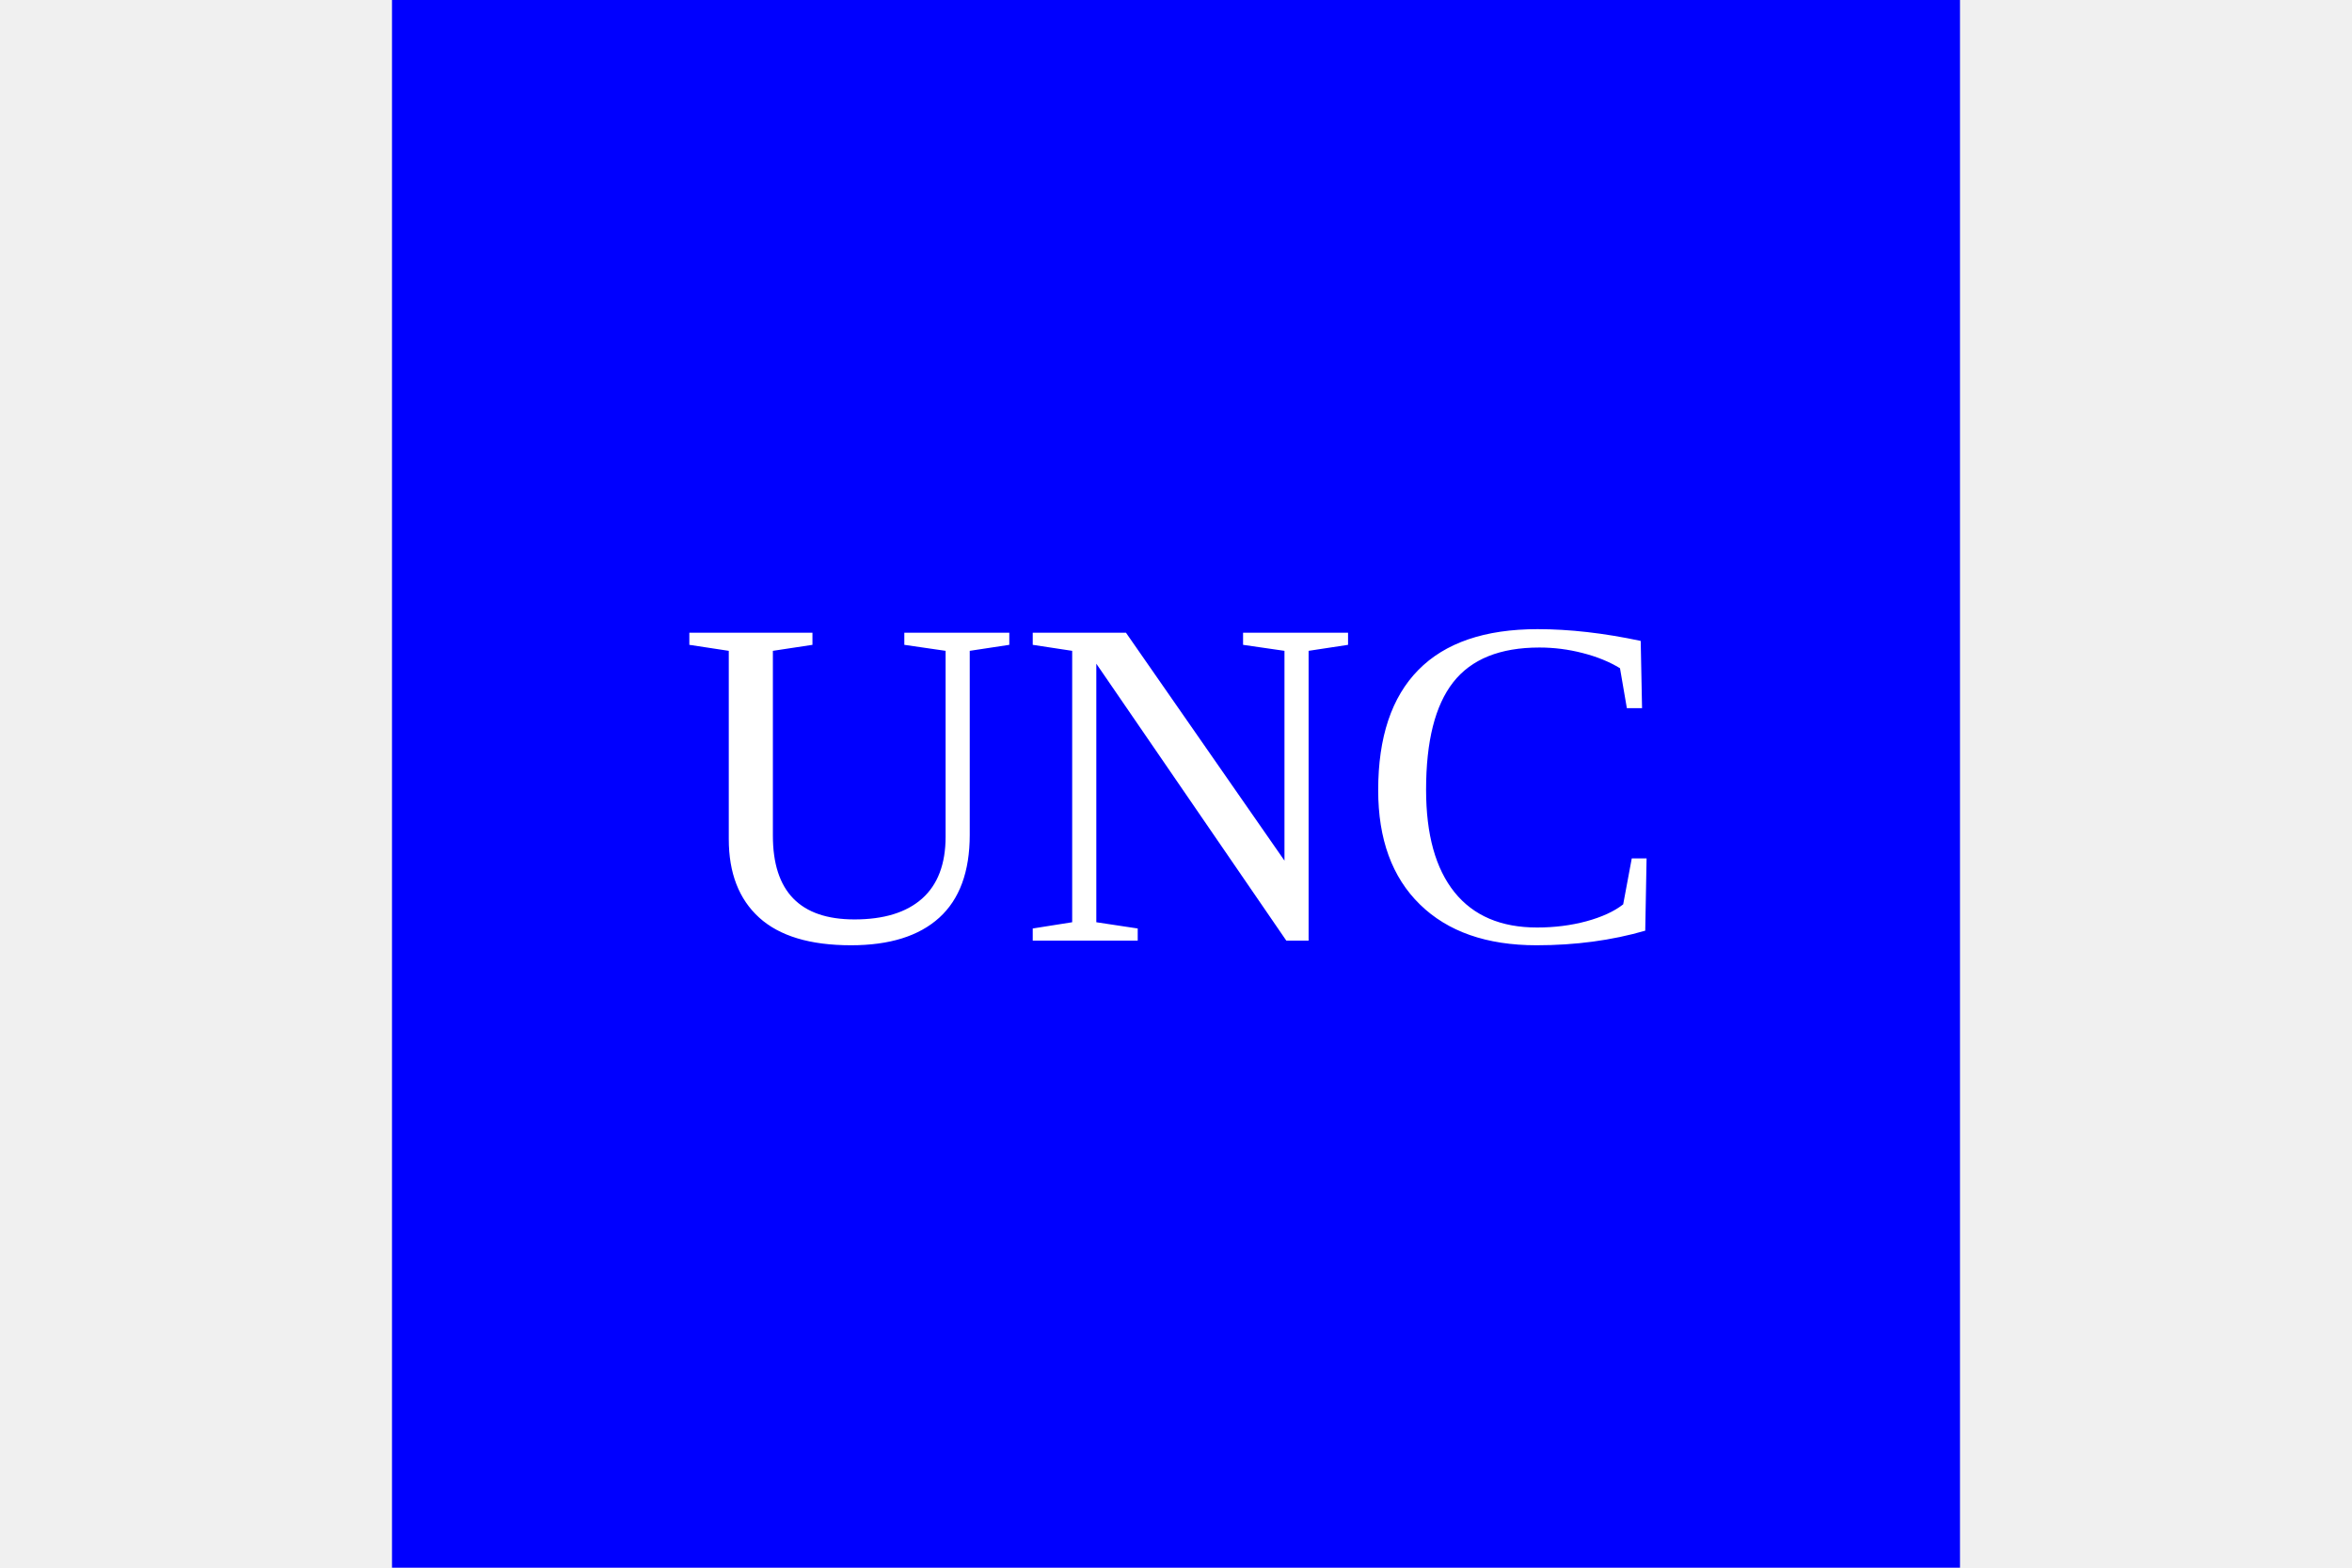
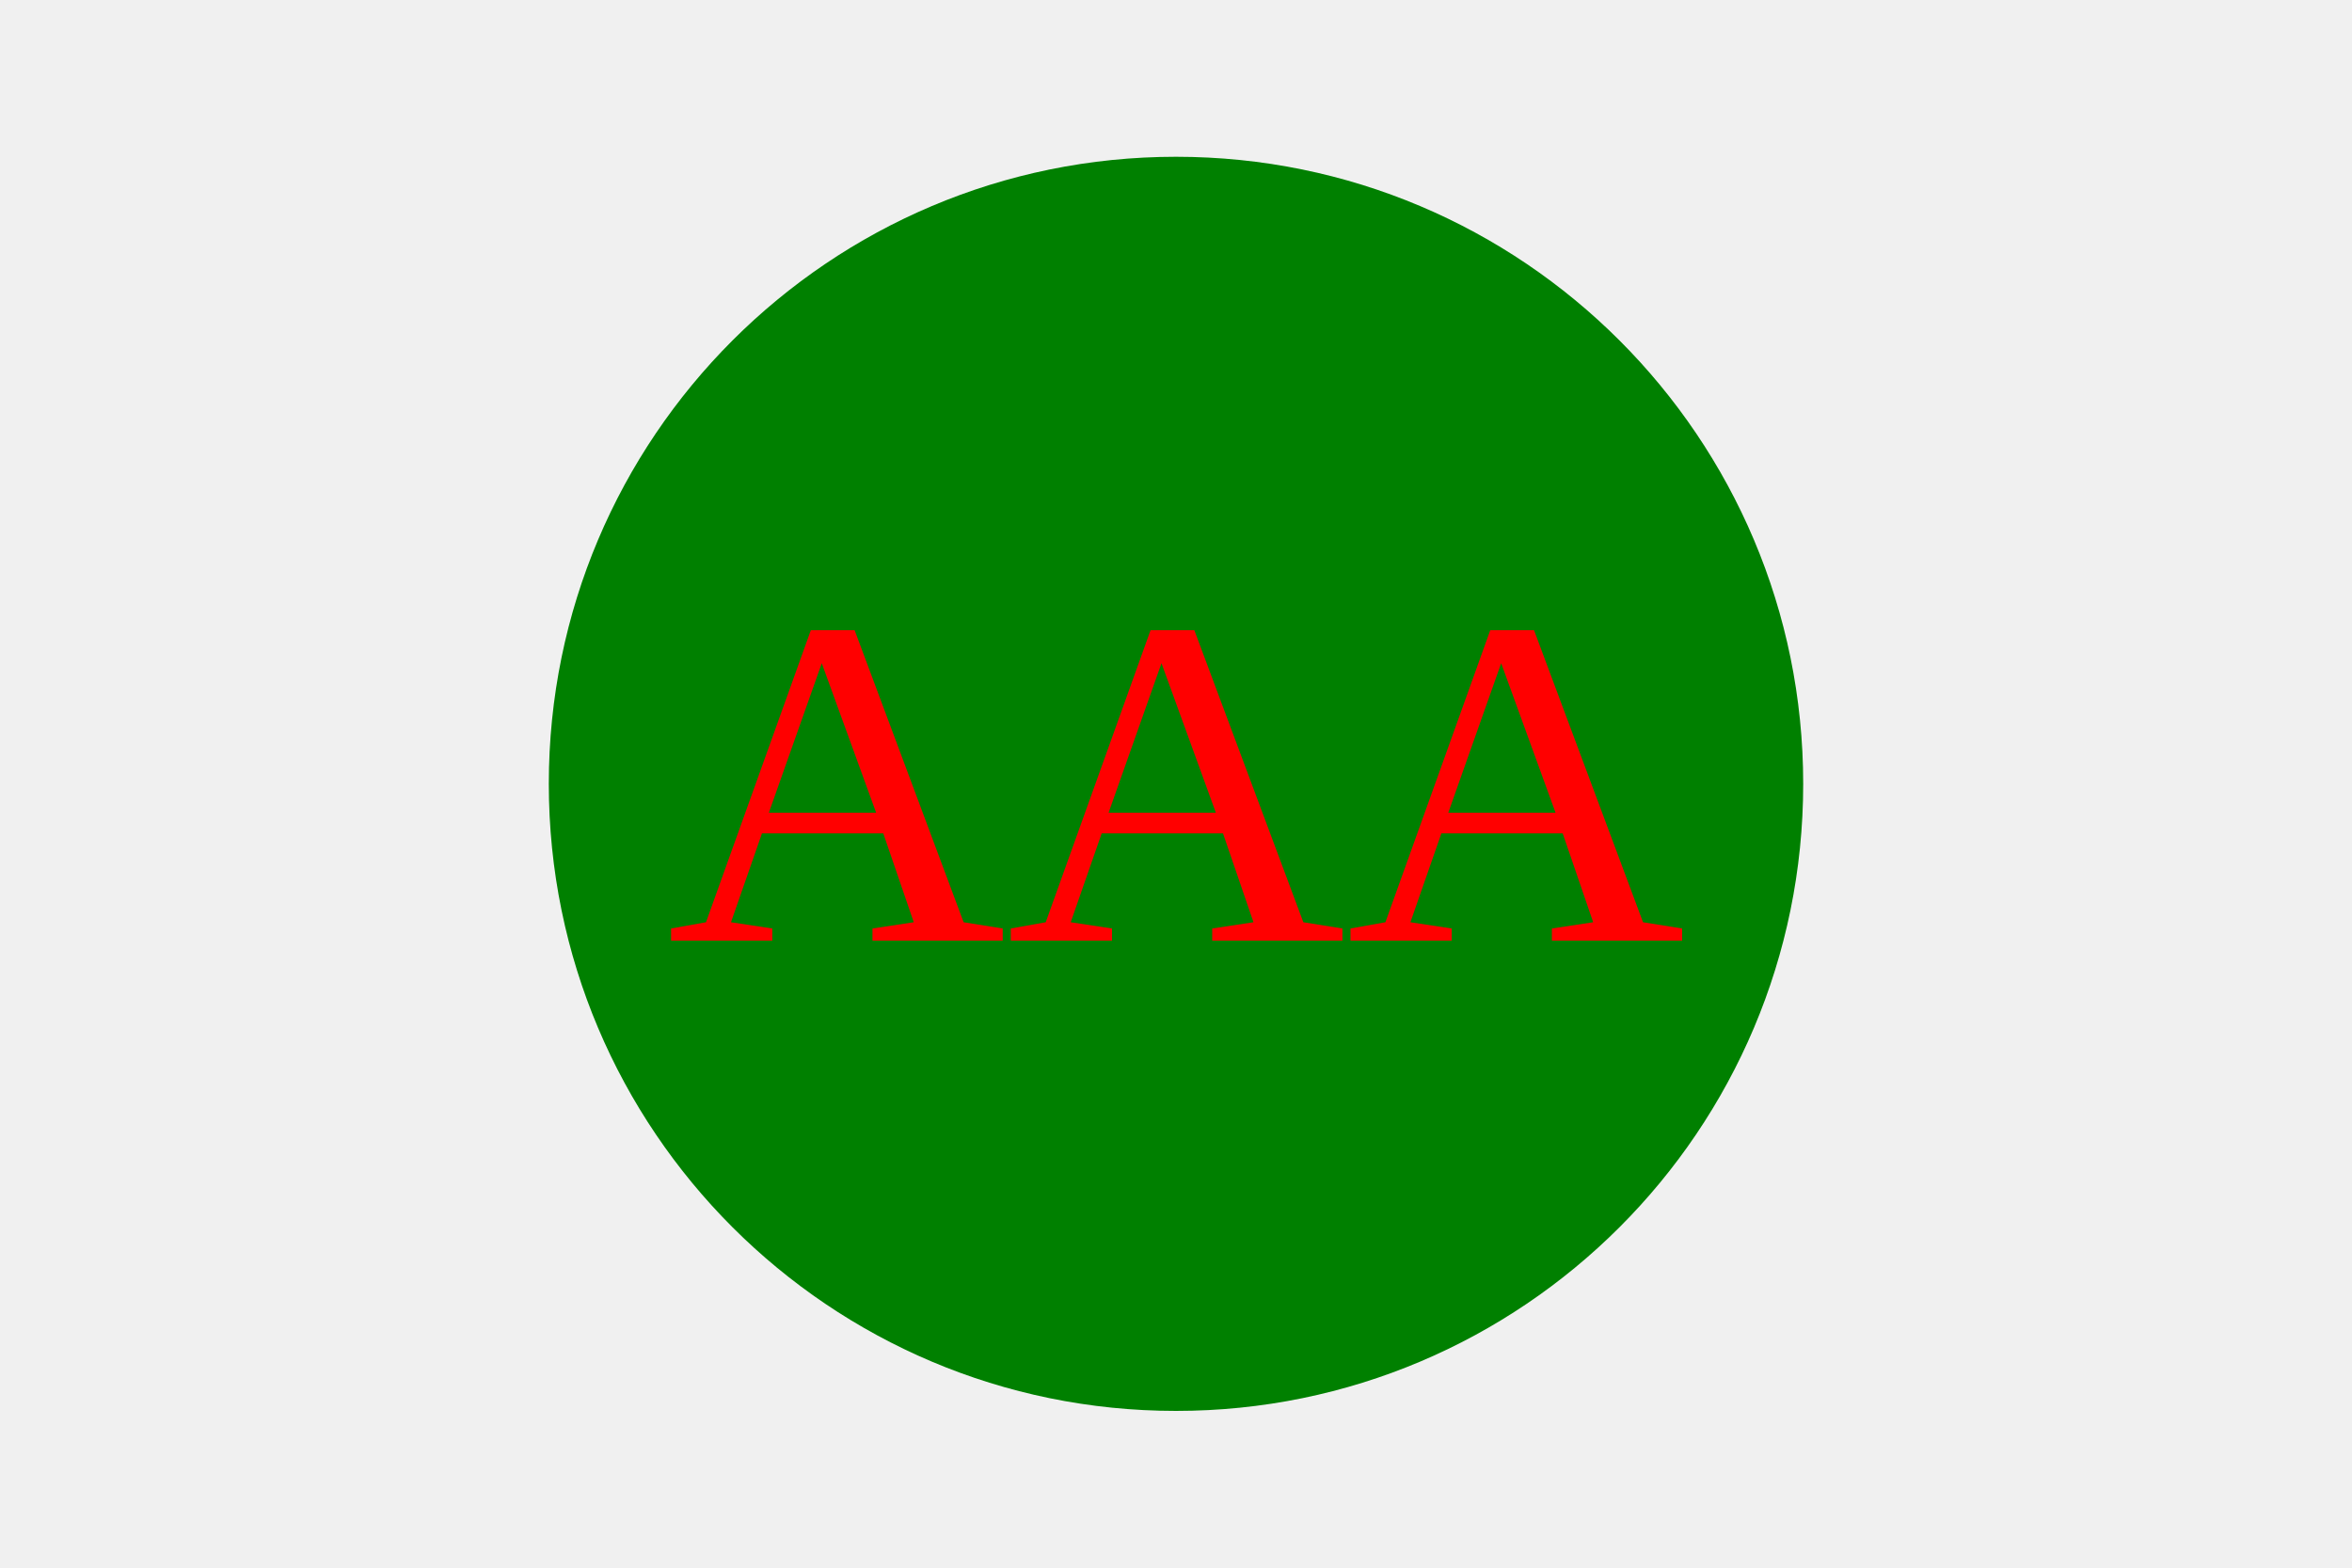
<svg xmlns="http://www.w3.org/2000/svg" version="1.1" width="300" height="200">
-   <rect x="50" y="0" width="200" height="200" fill="blue" />
-   <text x="150" y="120" text-anchor="middle" font-size="60" fill="White">UNC</text>
+   <circle cx="150" cy="100" r="80" fill="green" />
+   <text x="150" y="120" font-size="60" text-anchor="middle" fill="red">AAA</text>
</svg>
